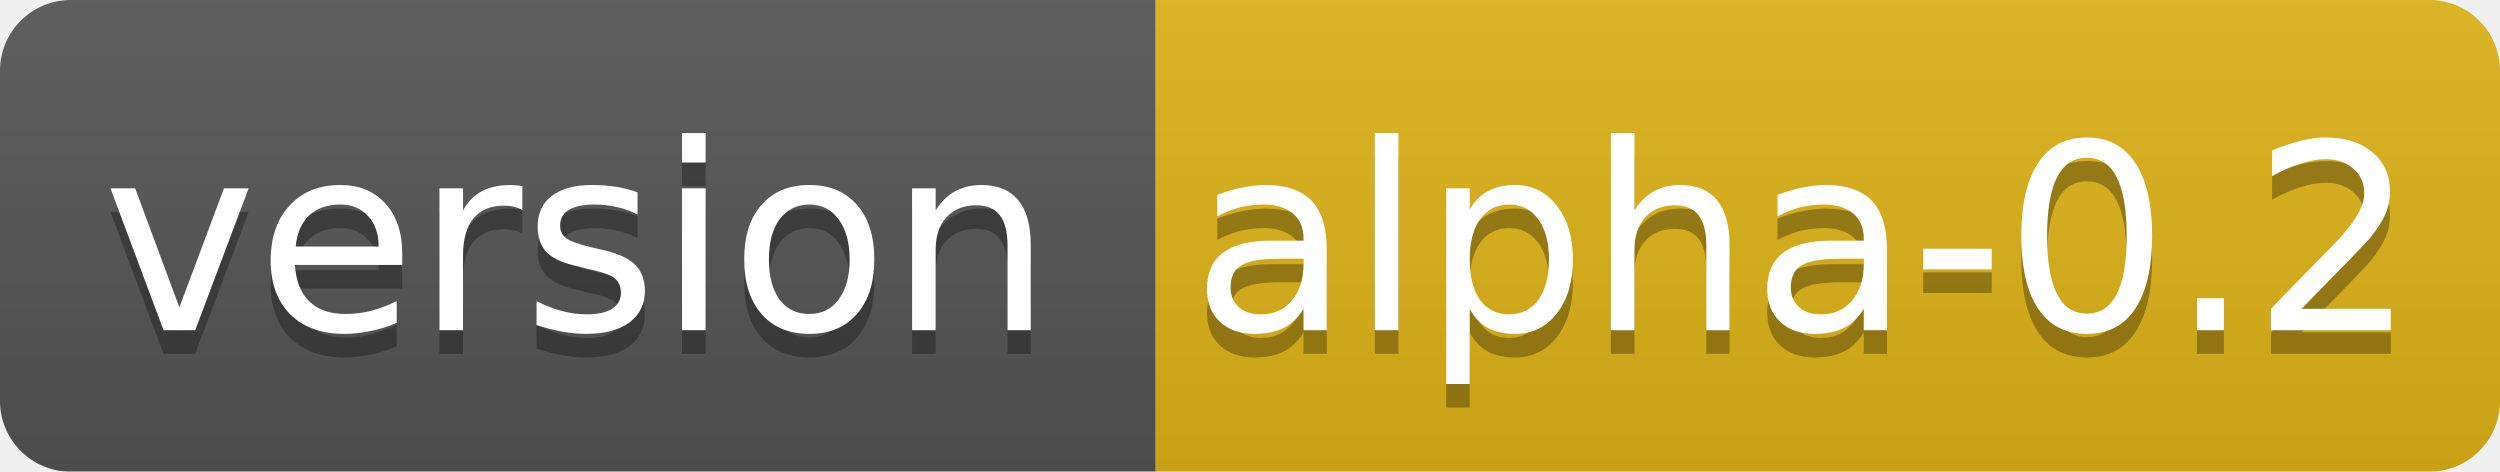
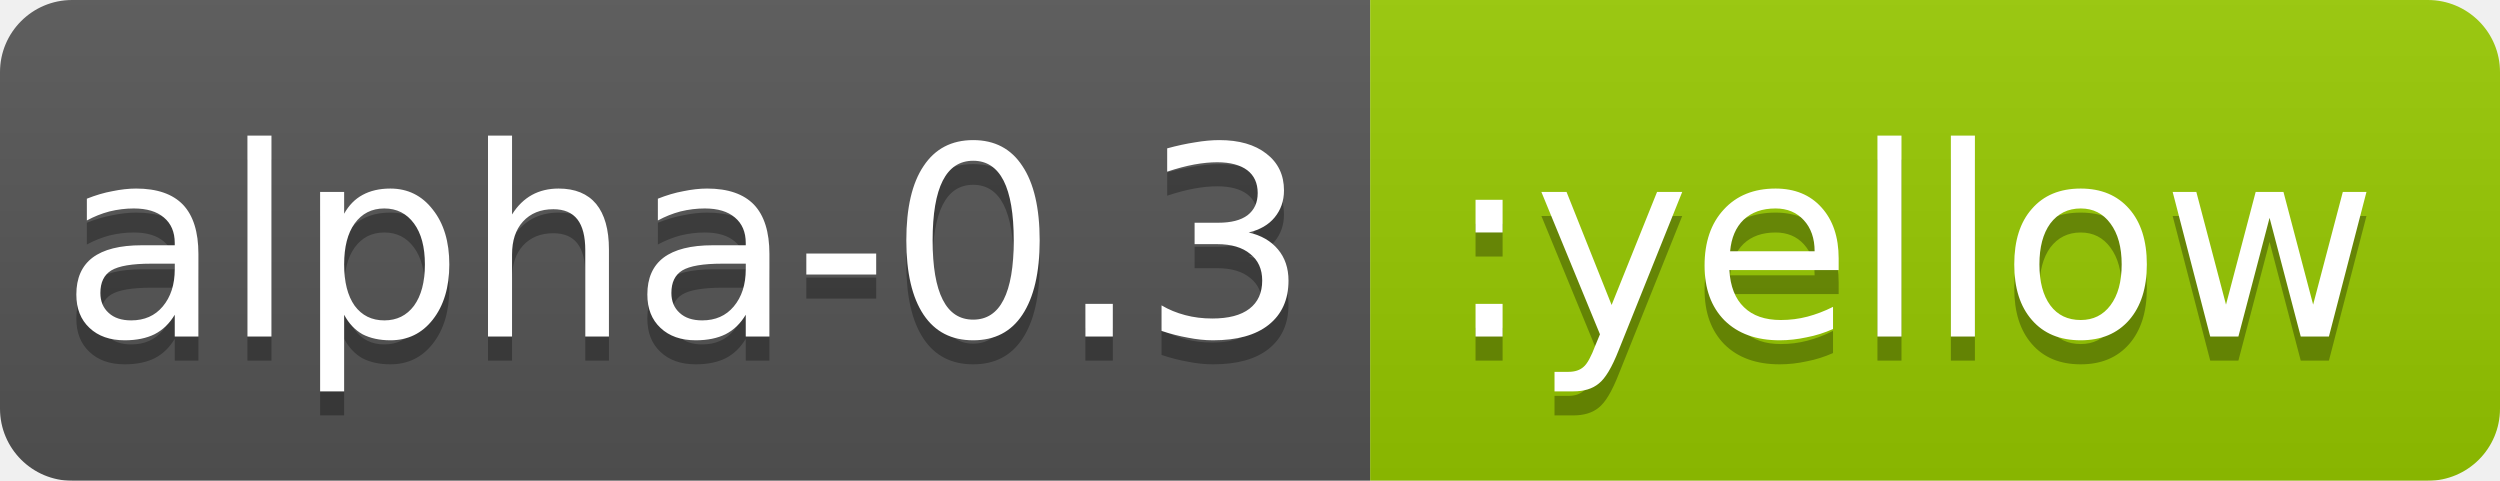
- <svg xmlns="http://www.w3.org/2000/svg" width="106" height="20">
+ <svg xmlns="http://www.w3.org/2000/svg" width="104" height="20">
  <linearGradient id="b" x2="0" y2="100%">
    <stop offset="0" stop-color="#bbb" stop-opacity=".1" />
    <stop offset="1" stop-opacity=".1" />
  </linearGradient>
  <mask id="a">
-     <rect width="106" height="20" rx="3" fill="#fff" />
+     <rect width="104" height="20" rx="3" fill="#fff" />
  </mask>
  <g mask="url(#a)">
-     <path fill="#555" d="M0 0h49v20H0z" />
-     <path fill="#dfb317" d="M49 0h57v20H49z" />
-     <path fill="url(#b)" d="M0 0h106v20H0z" />
+     <path fill="#555" d="M0 0h57v20H0z" />
+     <path fill="#97CA00" d="M57 0h47v20H57z" />
+     <path fill="url(#b)" d="M0 0h104v20H0z" />
  </g>
  <g fill="#fff" text-anchor="middle" font-family="DejaVu Sans,Verdana,Geneva,sans-serif" font-size="11">
-     <text x="24.5" y="15" fill="#010101" fill-opacity=".3">version</text>
-     <text x="24.5" y="14">version</text>
-     <text x="76.5" y="15" fill="#010101" fill-opacity=".3">alpha-0.2</text>
-     <text x="76.5" y="14">alpha-0.2</text>
+     <text x="28.5" y="15" fill="#010101" fill-opacity=".3">alpha-0.3</text>
+     <text x="28.5" y="14">alpha-0.3</text>
+     <text x="79.5" y="15" fill="#010101" fill-opacity=".3">:yellow</text>
+     <text x="79.5" y="14">:yellow</text>
  </g>
</svg>
